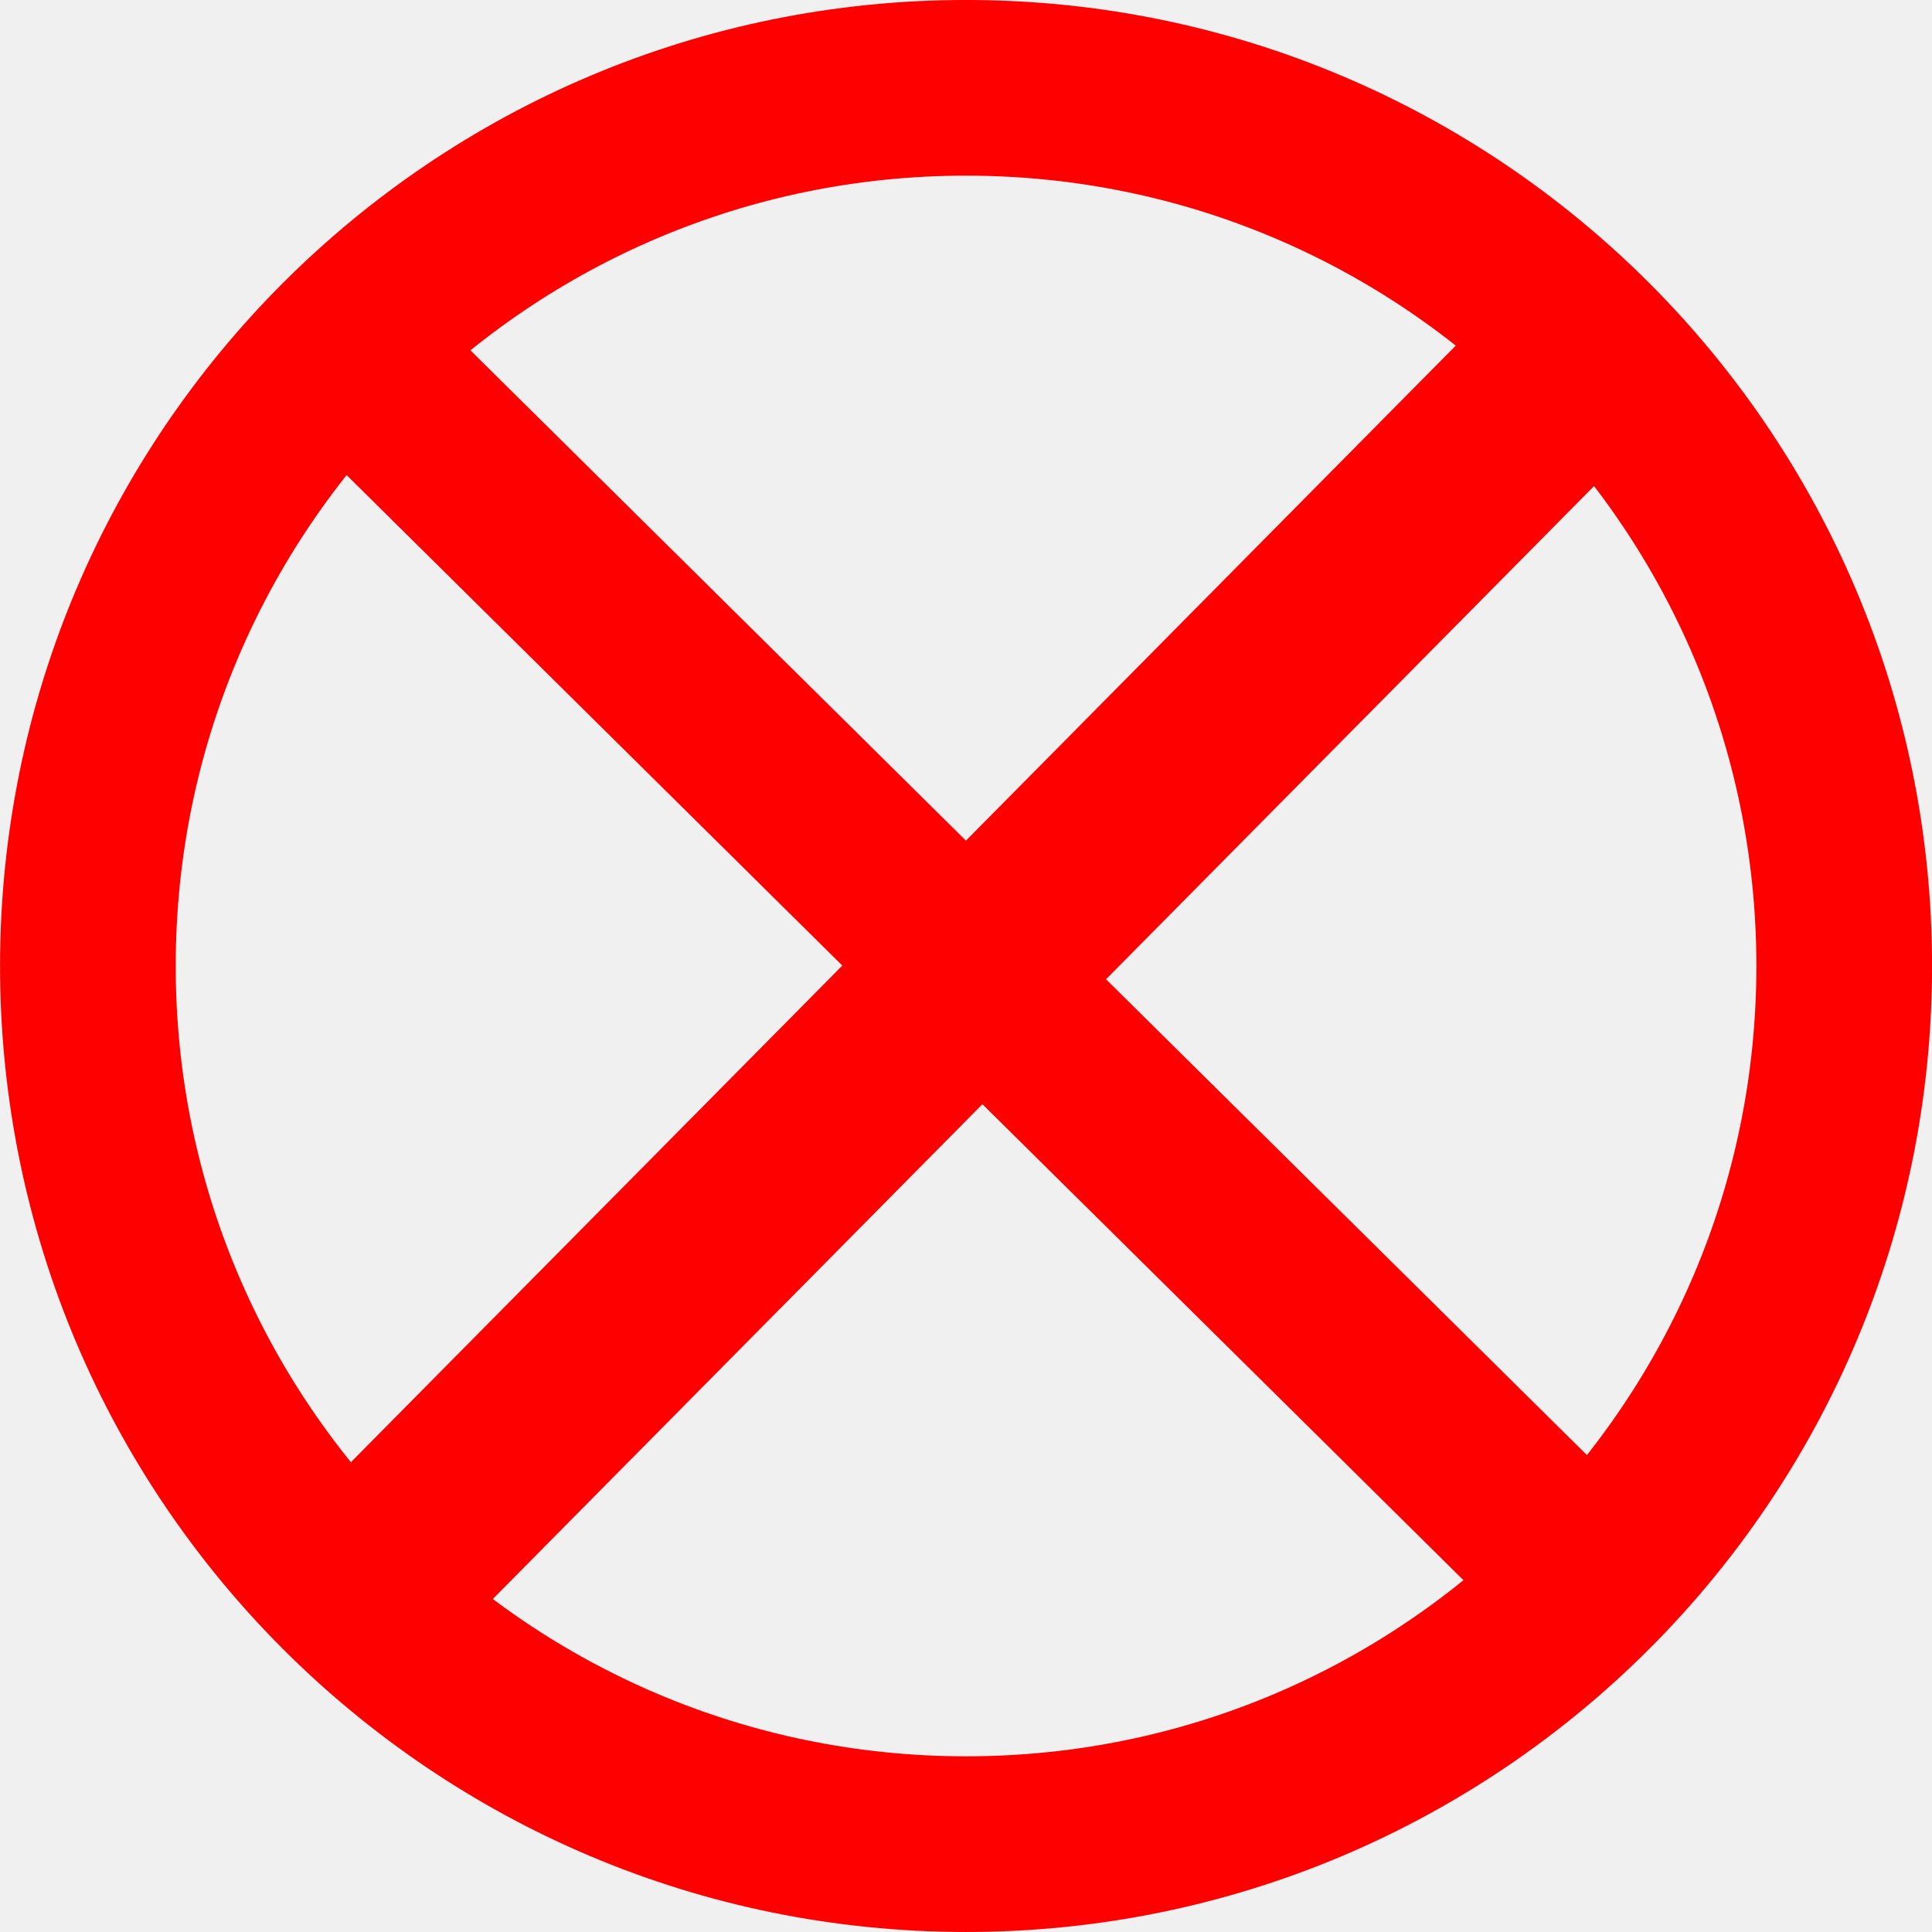
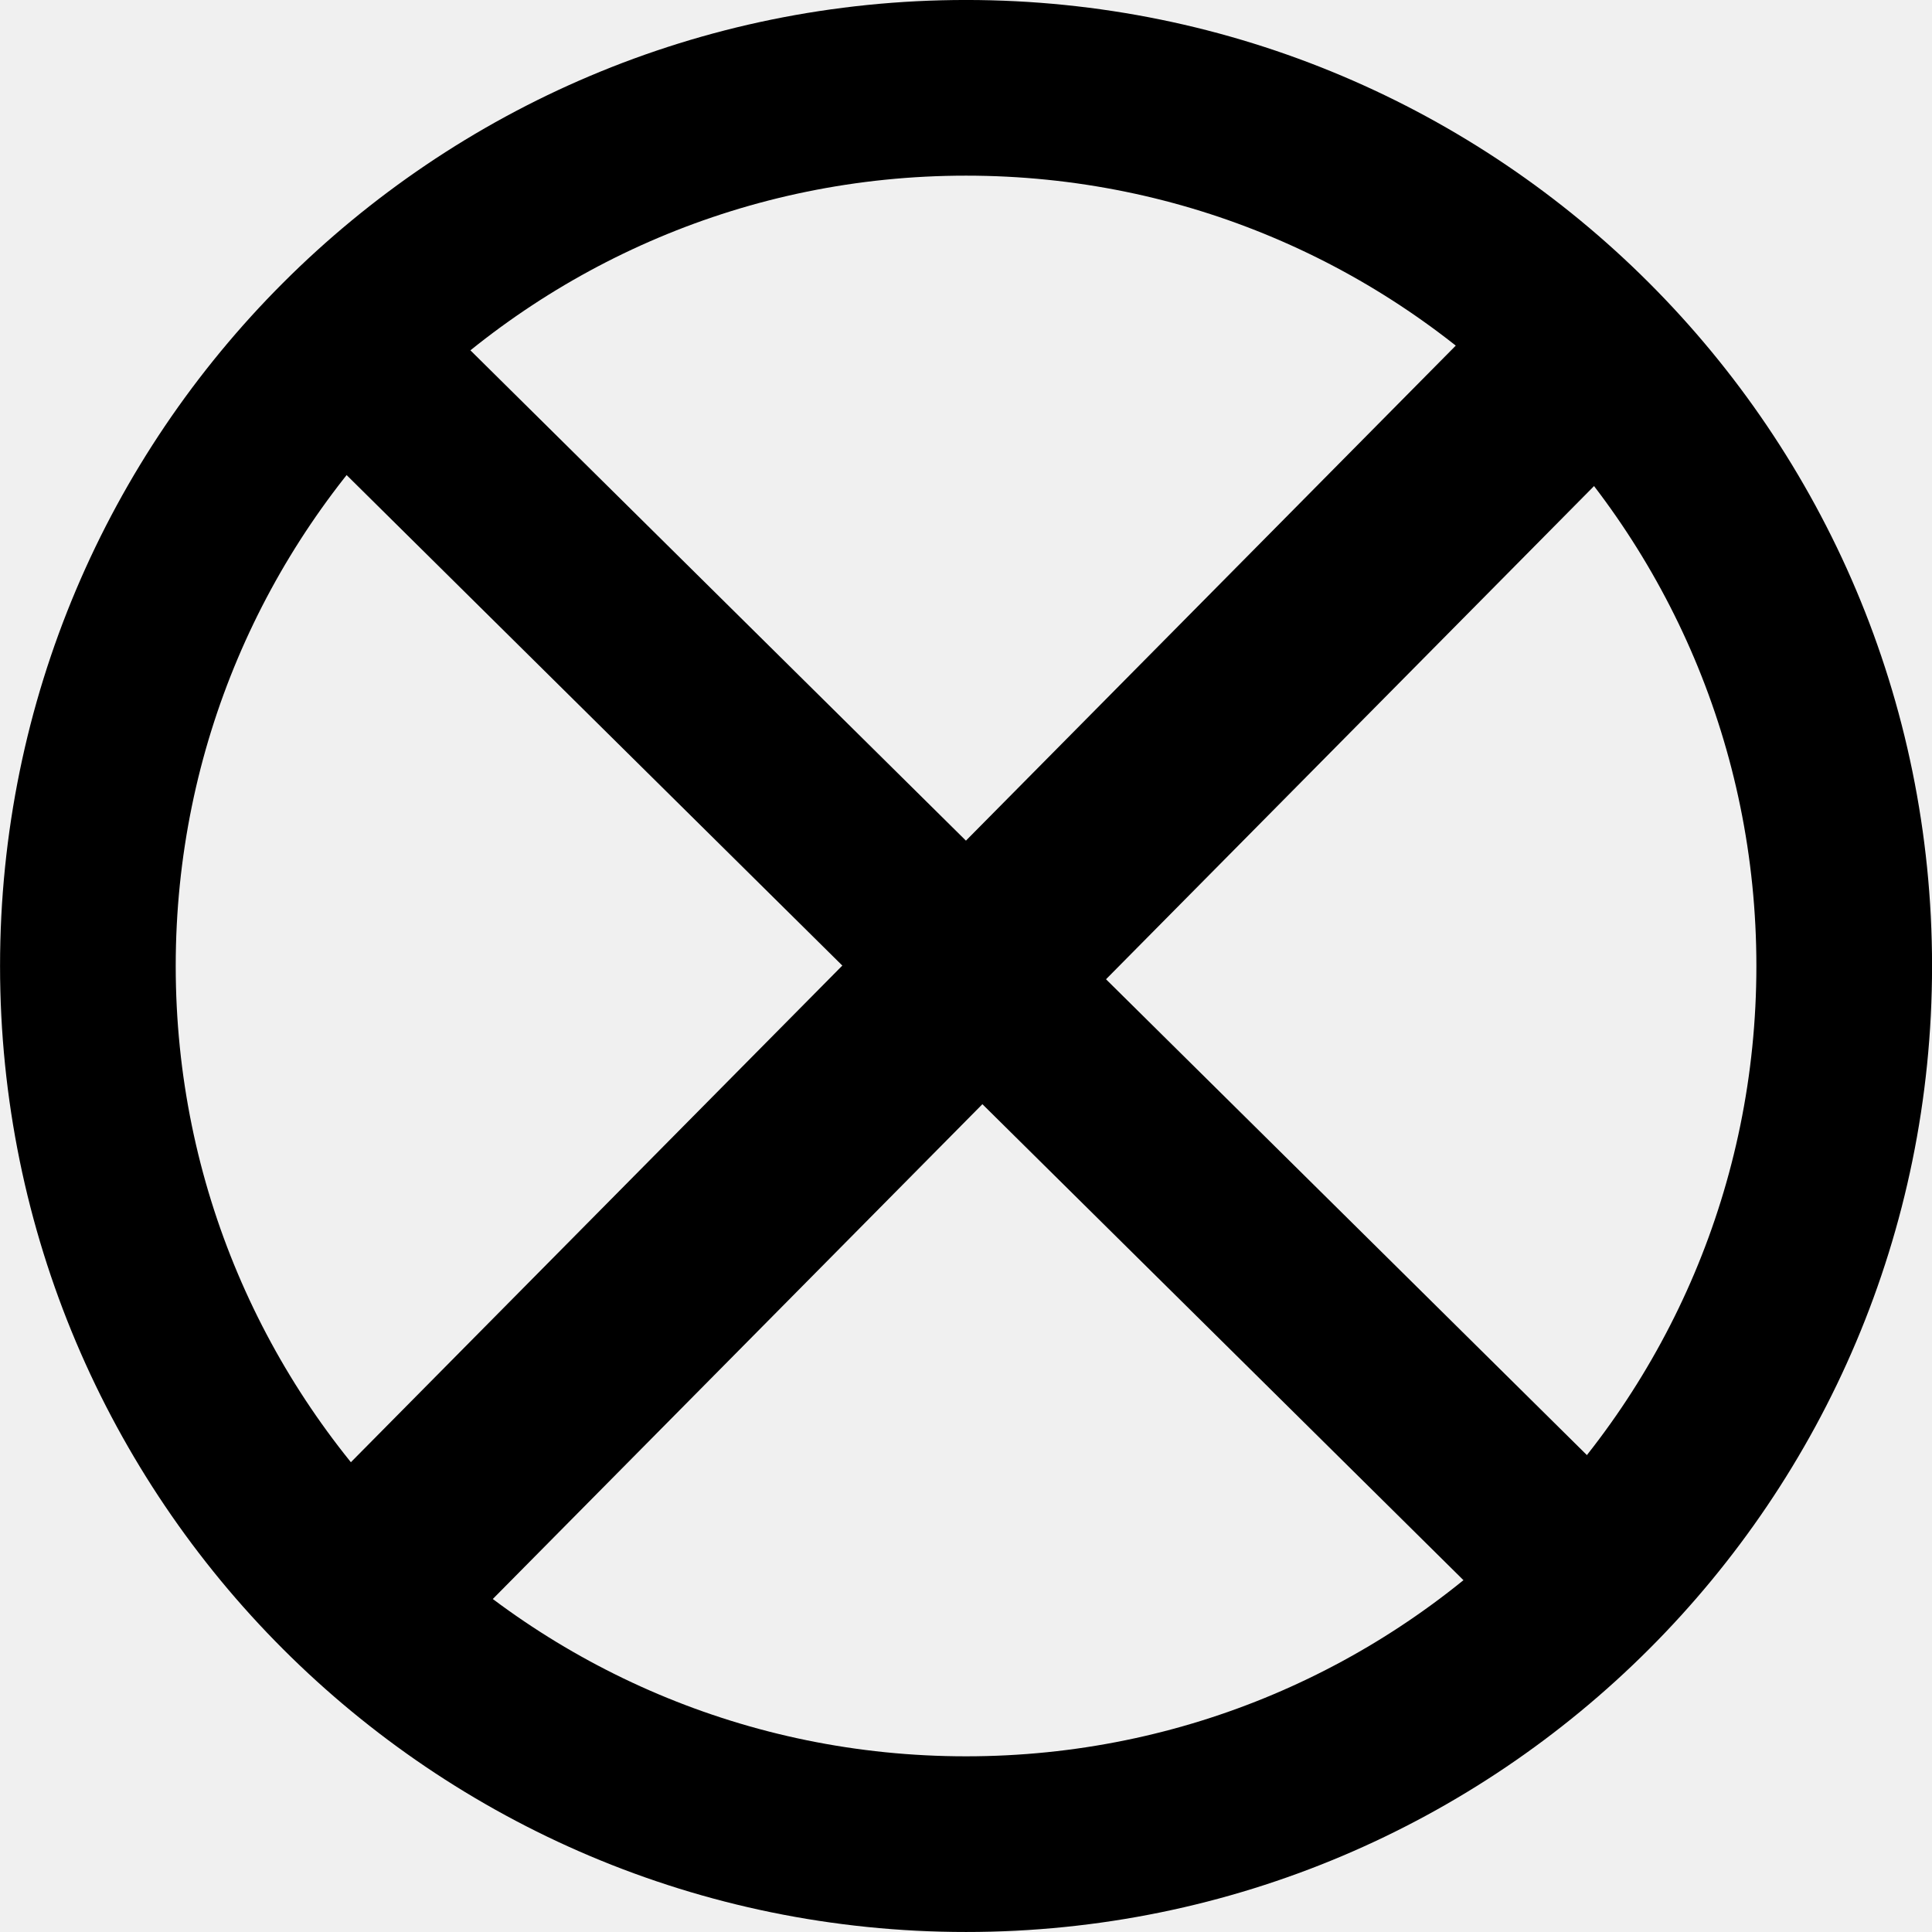
<svg xmlns="http://www.w3.org/2000/svg" width="23.283mm" height="23.283mm" viewBox="0 0 23.283 23.283" version="1.1" id="svg1">
  <defs id="defs1" />
  <g id="layer1" transform="translate(-74.82089,-82.1017)">
-     <rect style="fill:#ffffff;fill-opacity:0;stroke:#fe0000;stroke-width:2.117;stroke-dasharray:none;stroke-opacity:1;paint-order:stroke fill markers" id="rect3" width="0.258" height="18.821" x="127.391" y="-3.604" transform="rotate(44.6976)" />
-     <rect style="fill:#ffffff;fill-opacity:0;stroke:#fe0000;stroke-width:2.117;stroke-dasharray:none;stroke-opacity:1;paint-order:stroke fill markers" id="rect4" width="19.005" height="0.001" x="117.909" y="5.806" transform="rotate(44.6976)" />
-     <circle style="fill:#ffffff;fill-opacity:0;stroke:#fe0000;stroke-width:2.117;stroke-dasharray:none;stroke-opacity:1;paint-order:stroke fill markers" id="path1" cx="86.463" cy="93.743" r="10.583" />
+     <rect style="fill:#000000;fill-opacity:0;stroke:#000000;stroke-width:2.117;stroke-dasharray:none;stroke-opacity:1;paint-order:stroke fill markers" id="rect3" width="0.258" height="18.821" x="127.391" y="-3.604" transform="rotate(44.6976)" />
+     <rect style="fill:#000000;fill-opacity:0;stroke:#000000;stroke-width:2.117;stroke-dasharray:none;stroke-opacity:1;paint-order:stroke fill markers" id="rect4" width="19.005" height="0.001" x="117.909" y="5.806" transform="rotate(44.6976)" />
+     <circle style="fill:#000000;fill-opacity:0;stroke:#000000;stroke-width:2.117;stroke-dasharray:none;stroke-opacity:1;paint-order:stroke fill markers" id="path1" cx="86.463" cy="93.743" r="10.583" />
  </g>
</svg>
